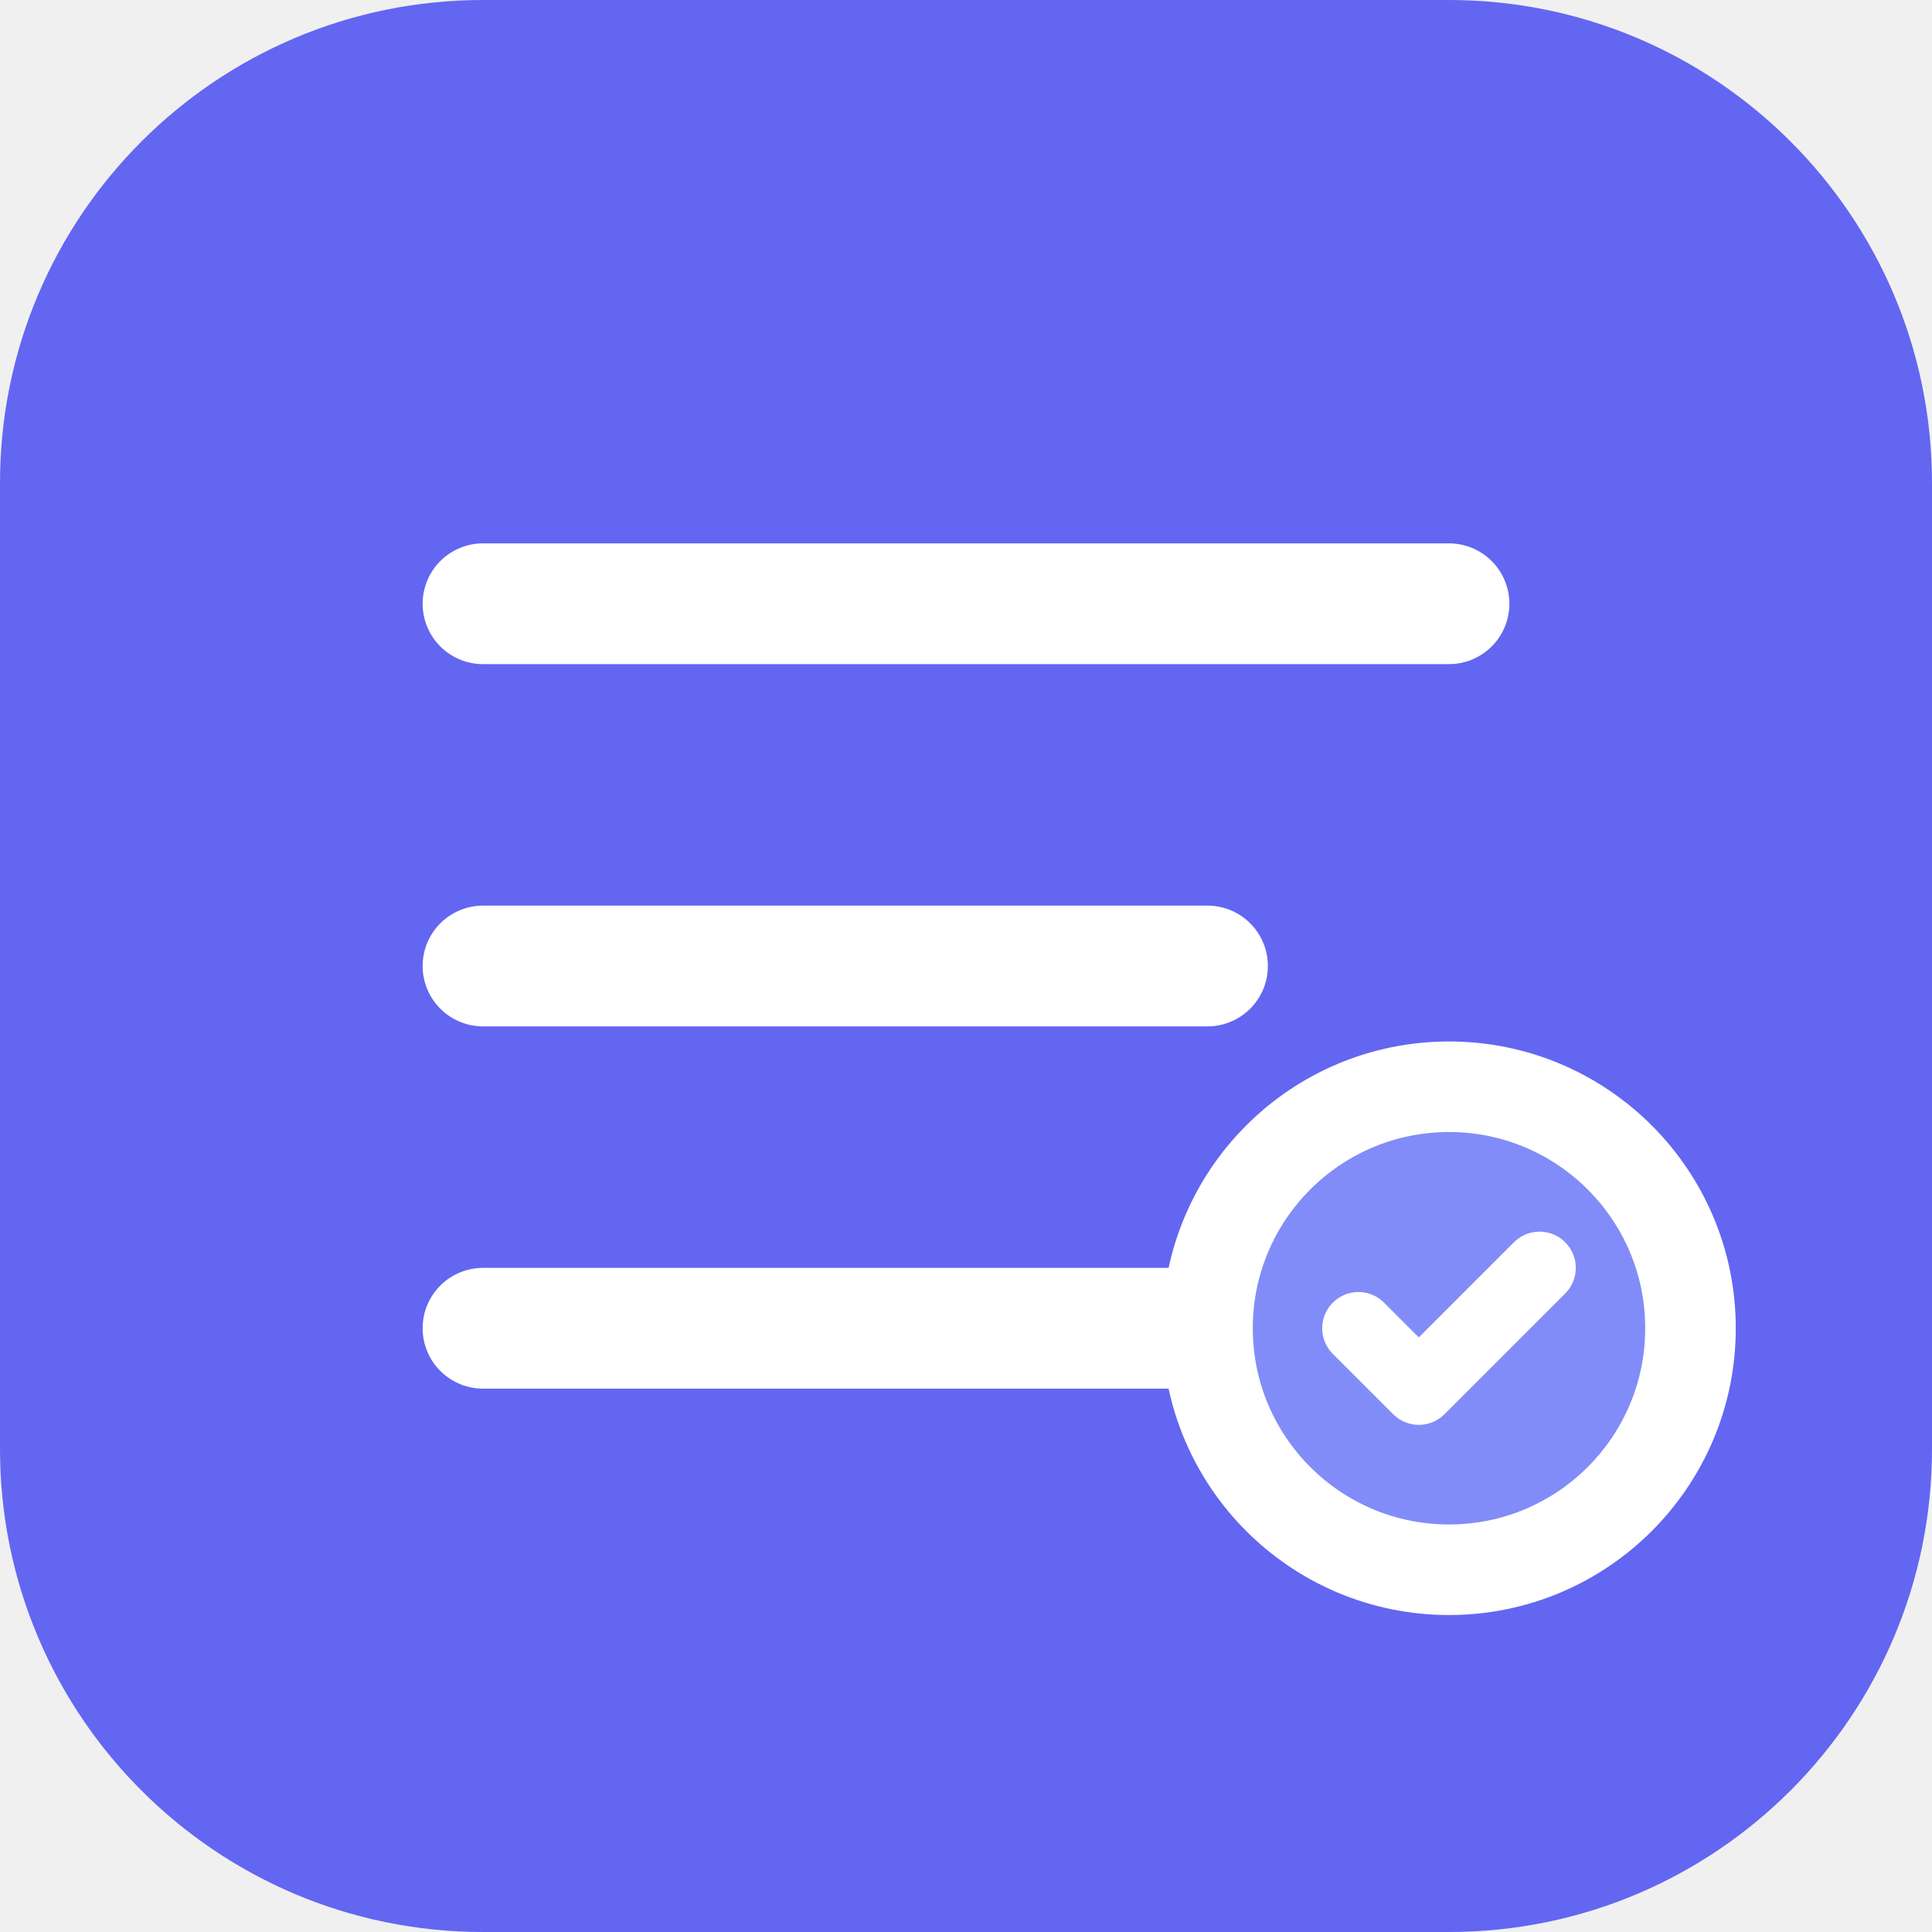
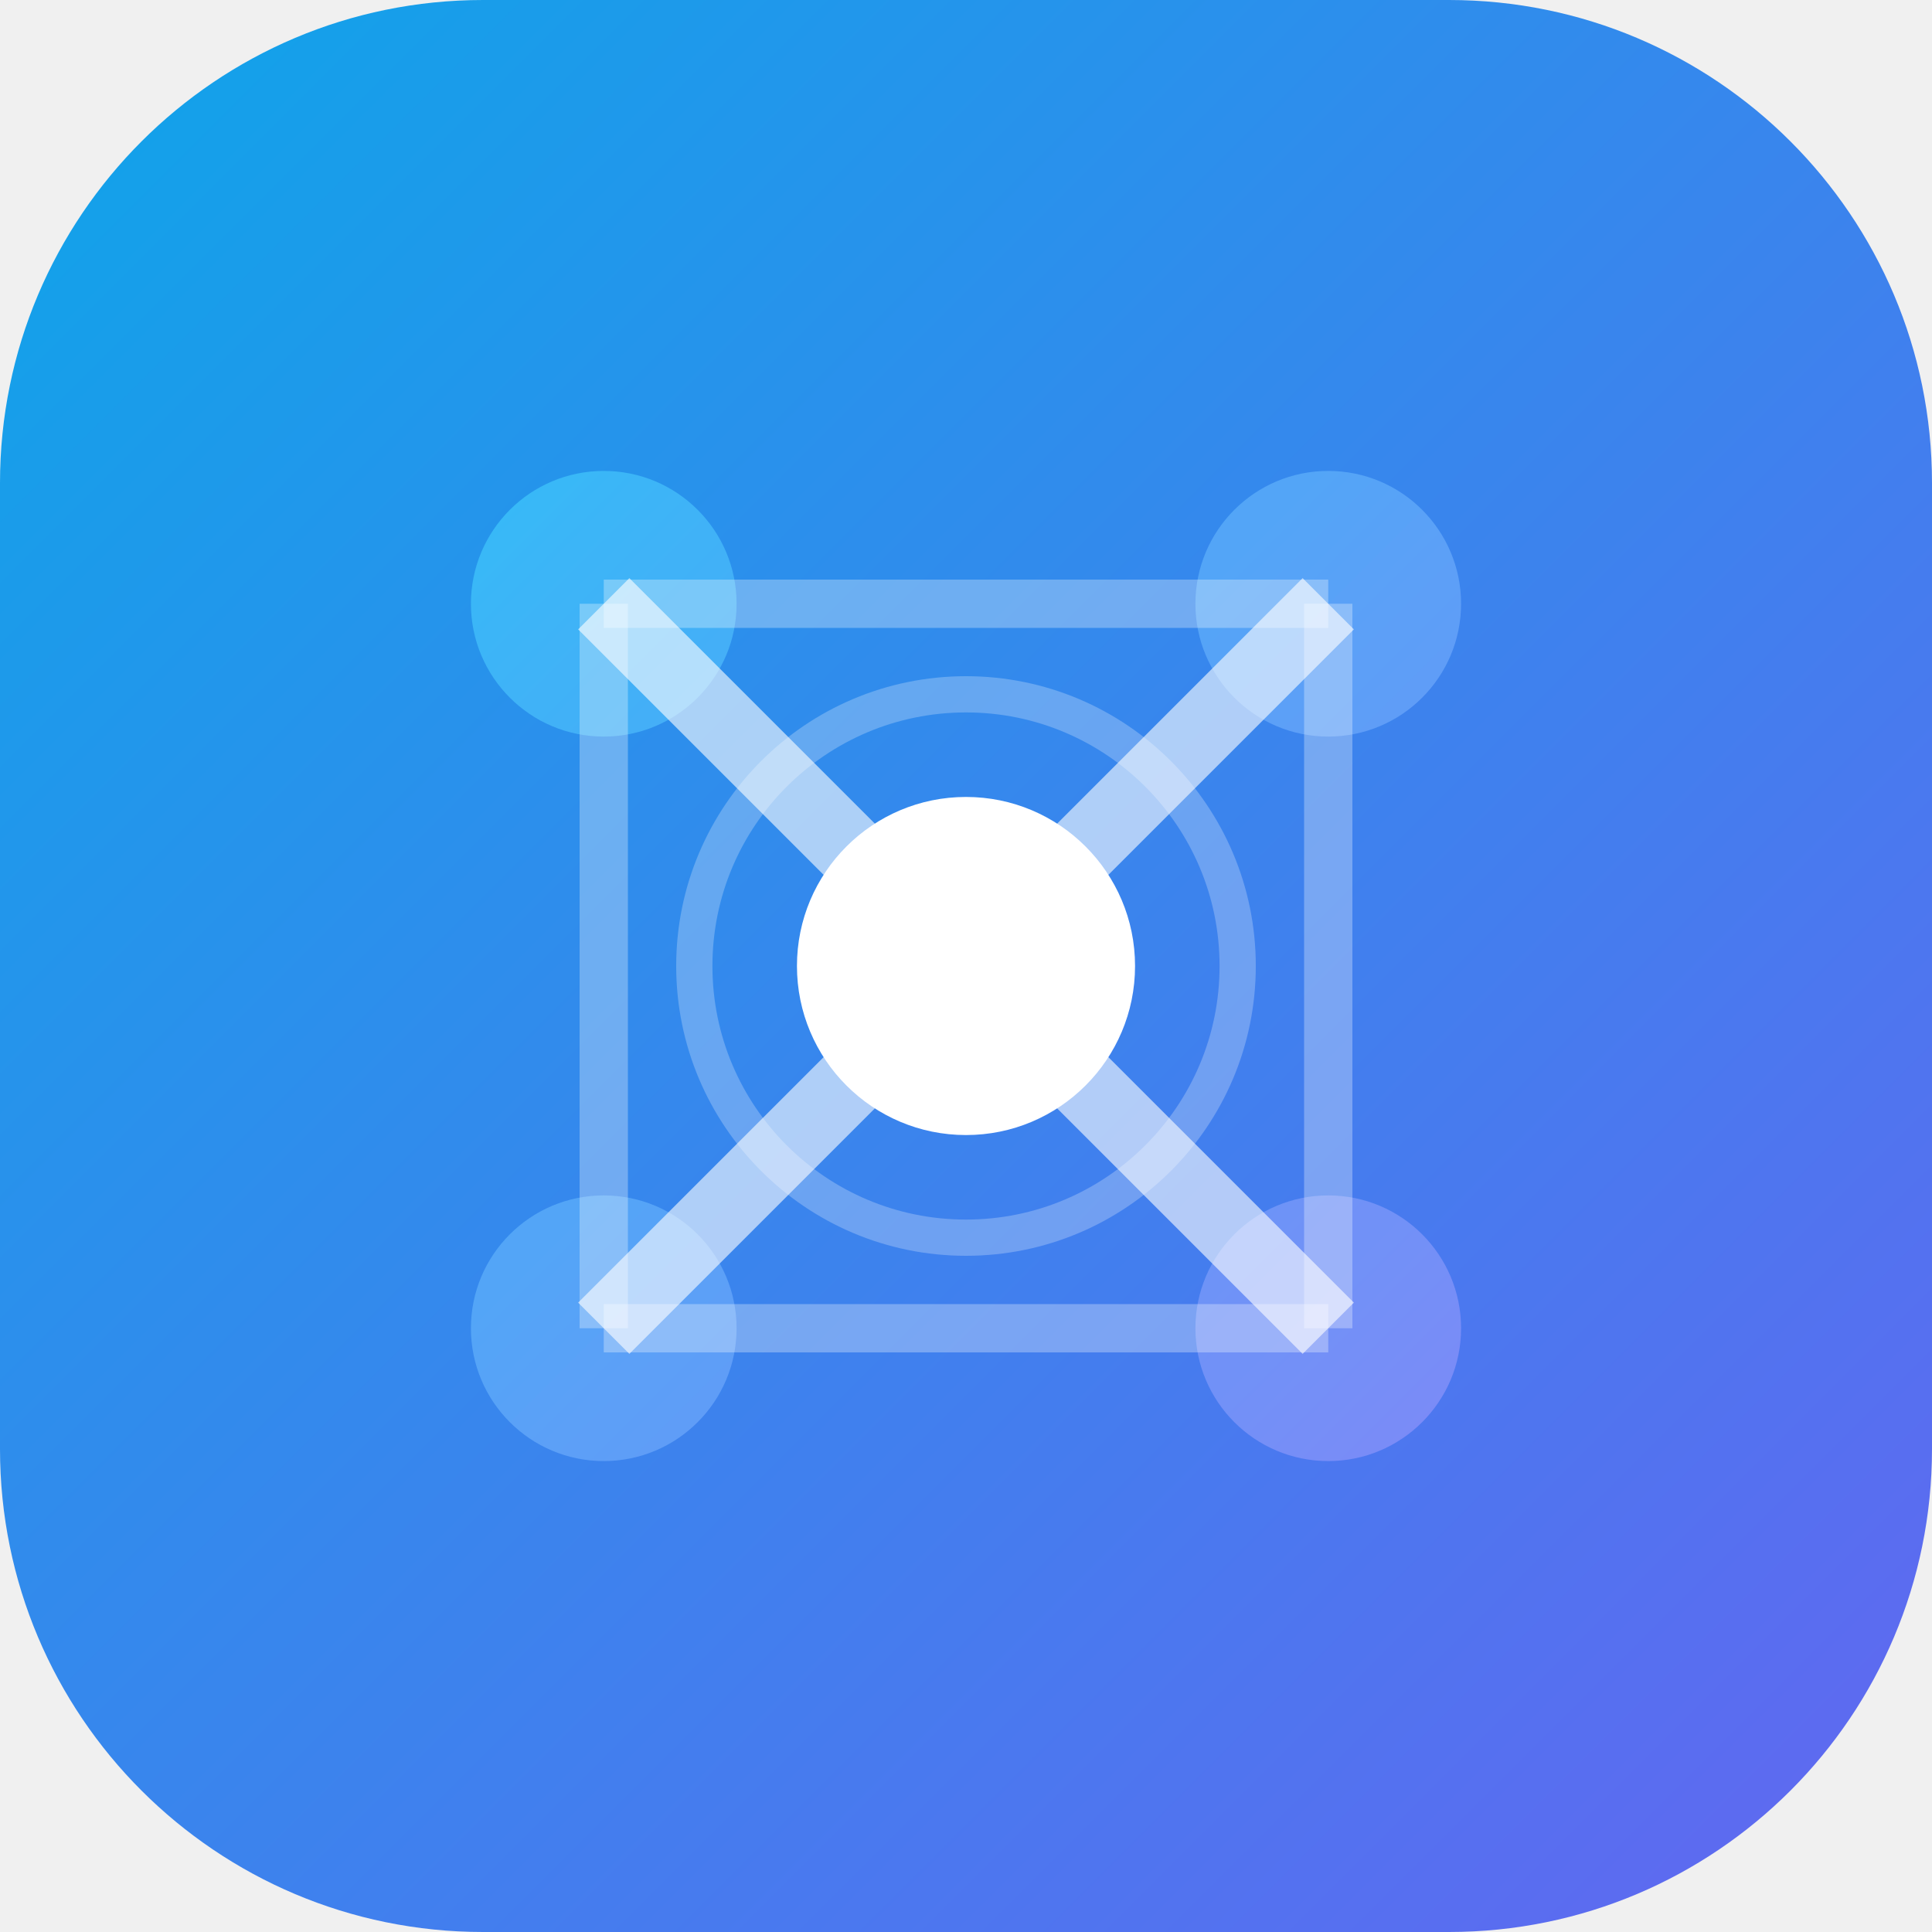
<svg xmlns="http://www.w3.org/2000/svg" width="32" height="32" viewBox="0 0 32 32" fill="none">
-   <rect width="32" height="32" rx="8" fill="#6366F1" />
-   <path d="M8 10h16M8 16h12M8 22h14" stroke="white" stroke-width="2" stroke-linecap="round" />
-   <circle cx="24" cy="22" r="4" fill="#818CF8" stroke="white" stroke-width="1.5" />
-   <path d="M22.5 22l1 1 2-2" stroke="white" stroke-width="1.2" stroke-linecap="round" stroke-linejoin="round" />
+   <defs>
+     <linearGradient id="bg" x1="0" y1="0" x2="32" y2="32" gradientUnits="userSpaceOnUse">
+       <stop offset="0%" stop-color="#0ea5e9" />
+       <stop offset="100%" stop-color="#6366f1" />
+     </linearGradient>
+     <linearGradient id="glow" x1="8" y1="8" x2="24" y2="24" gradientUnits="userSpaceOnUse">
+       <stop offset="0%" stop-color="#38bdf8" />
+       <stop offset="100%" stop-color="#818cf8" />
+     </linearGradient>
+   </defs>
+   <rect width="32" height="32" rx="8" fill="url(#bg)" />
+   <circle cx="10" cy="10" r="2.2" fill="url(#glow)" opacity="0.9" />
+   <circle cx="22" cy="10" r="2.2" fill="url(#glow)" opacity="0.9" />
+   <circle cx="16" cy="16" r="2.8" fill="#fff" />
+   <circle cx="10" cy="22" r="2.2" fill="url(#glow)" opacity="0.9" />
+   <circle cx="22" cy="22" r="2.2" fill="url(#glow)" opacity="0.9" />
+   <line x1="10" y1="10" x2="16" y2="16" stroke="#fff" stroke-width="1.2" opacity="0.6" />
+   <line x1="22" y1="10" x2="16" y2="16" stroke="#fff" stroke-width="1.2" opacity="0.6" />
+   <line x1="10" y1="22" x2="16" y2="16" stroke="#fff" stroke-width="1.2" opacity="0.6" />
+   <line x1="22" y1="22" x2="16" y2="16" stroke="#fff" stroke-width="1.2" opacity="0.6" />
+   <line x1="10" y1="10" x2="22" y2="10" stroke="#fff" stroke-width="0.8" opacity="0.3" />
+   <line x1="10" y1="22" x2="22" y2="22" stroke="#fff" stroke-width="0.8" opacity="0.3" />
+   <line x1="10" y1="10" x2="10" y2="22" stroke="#fff" stroke-width="0.8" opacity="0.3" />
+   <line x1="22" y1="10" x2="22" y2="22" stroke="#fff" stroke-width="0.8" opacity="0.3" />
+   <circle cx="16" cy="16" r="4.5" fill="none" stroke="#fff" stroke-width="0.6" opacity="0.25" />
</svg>
